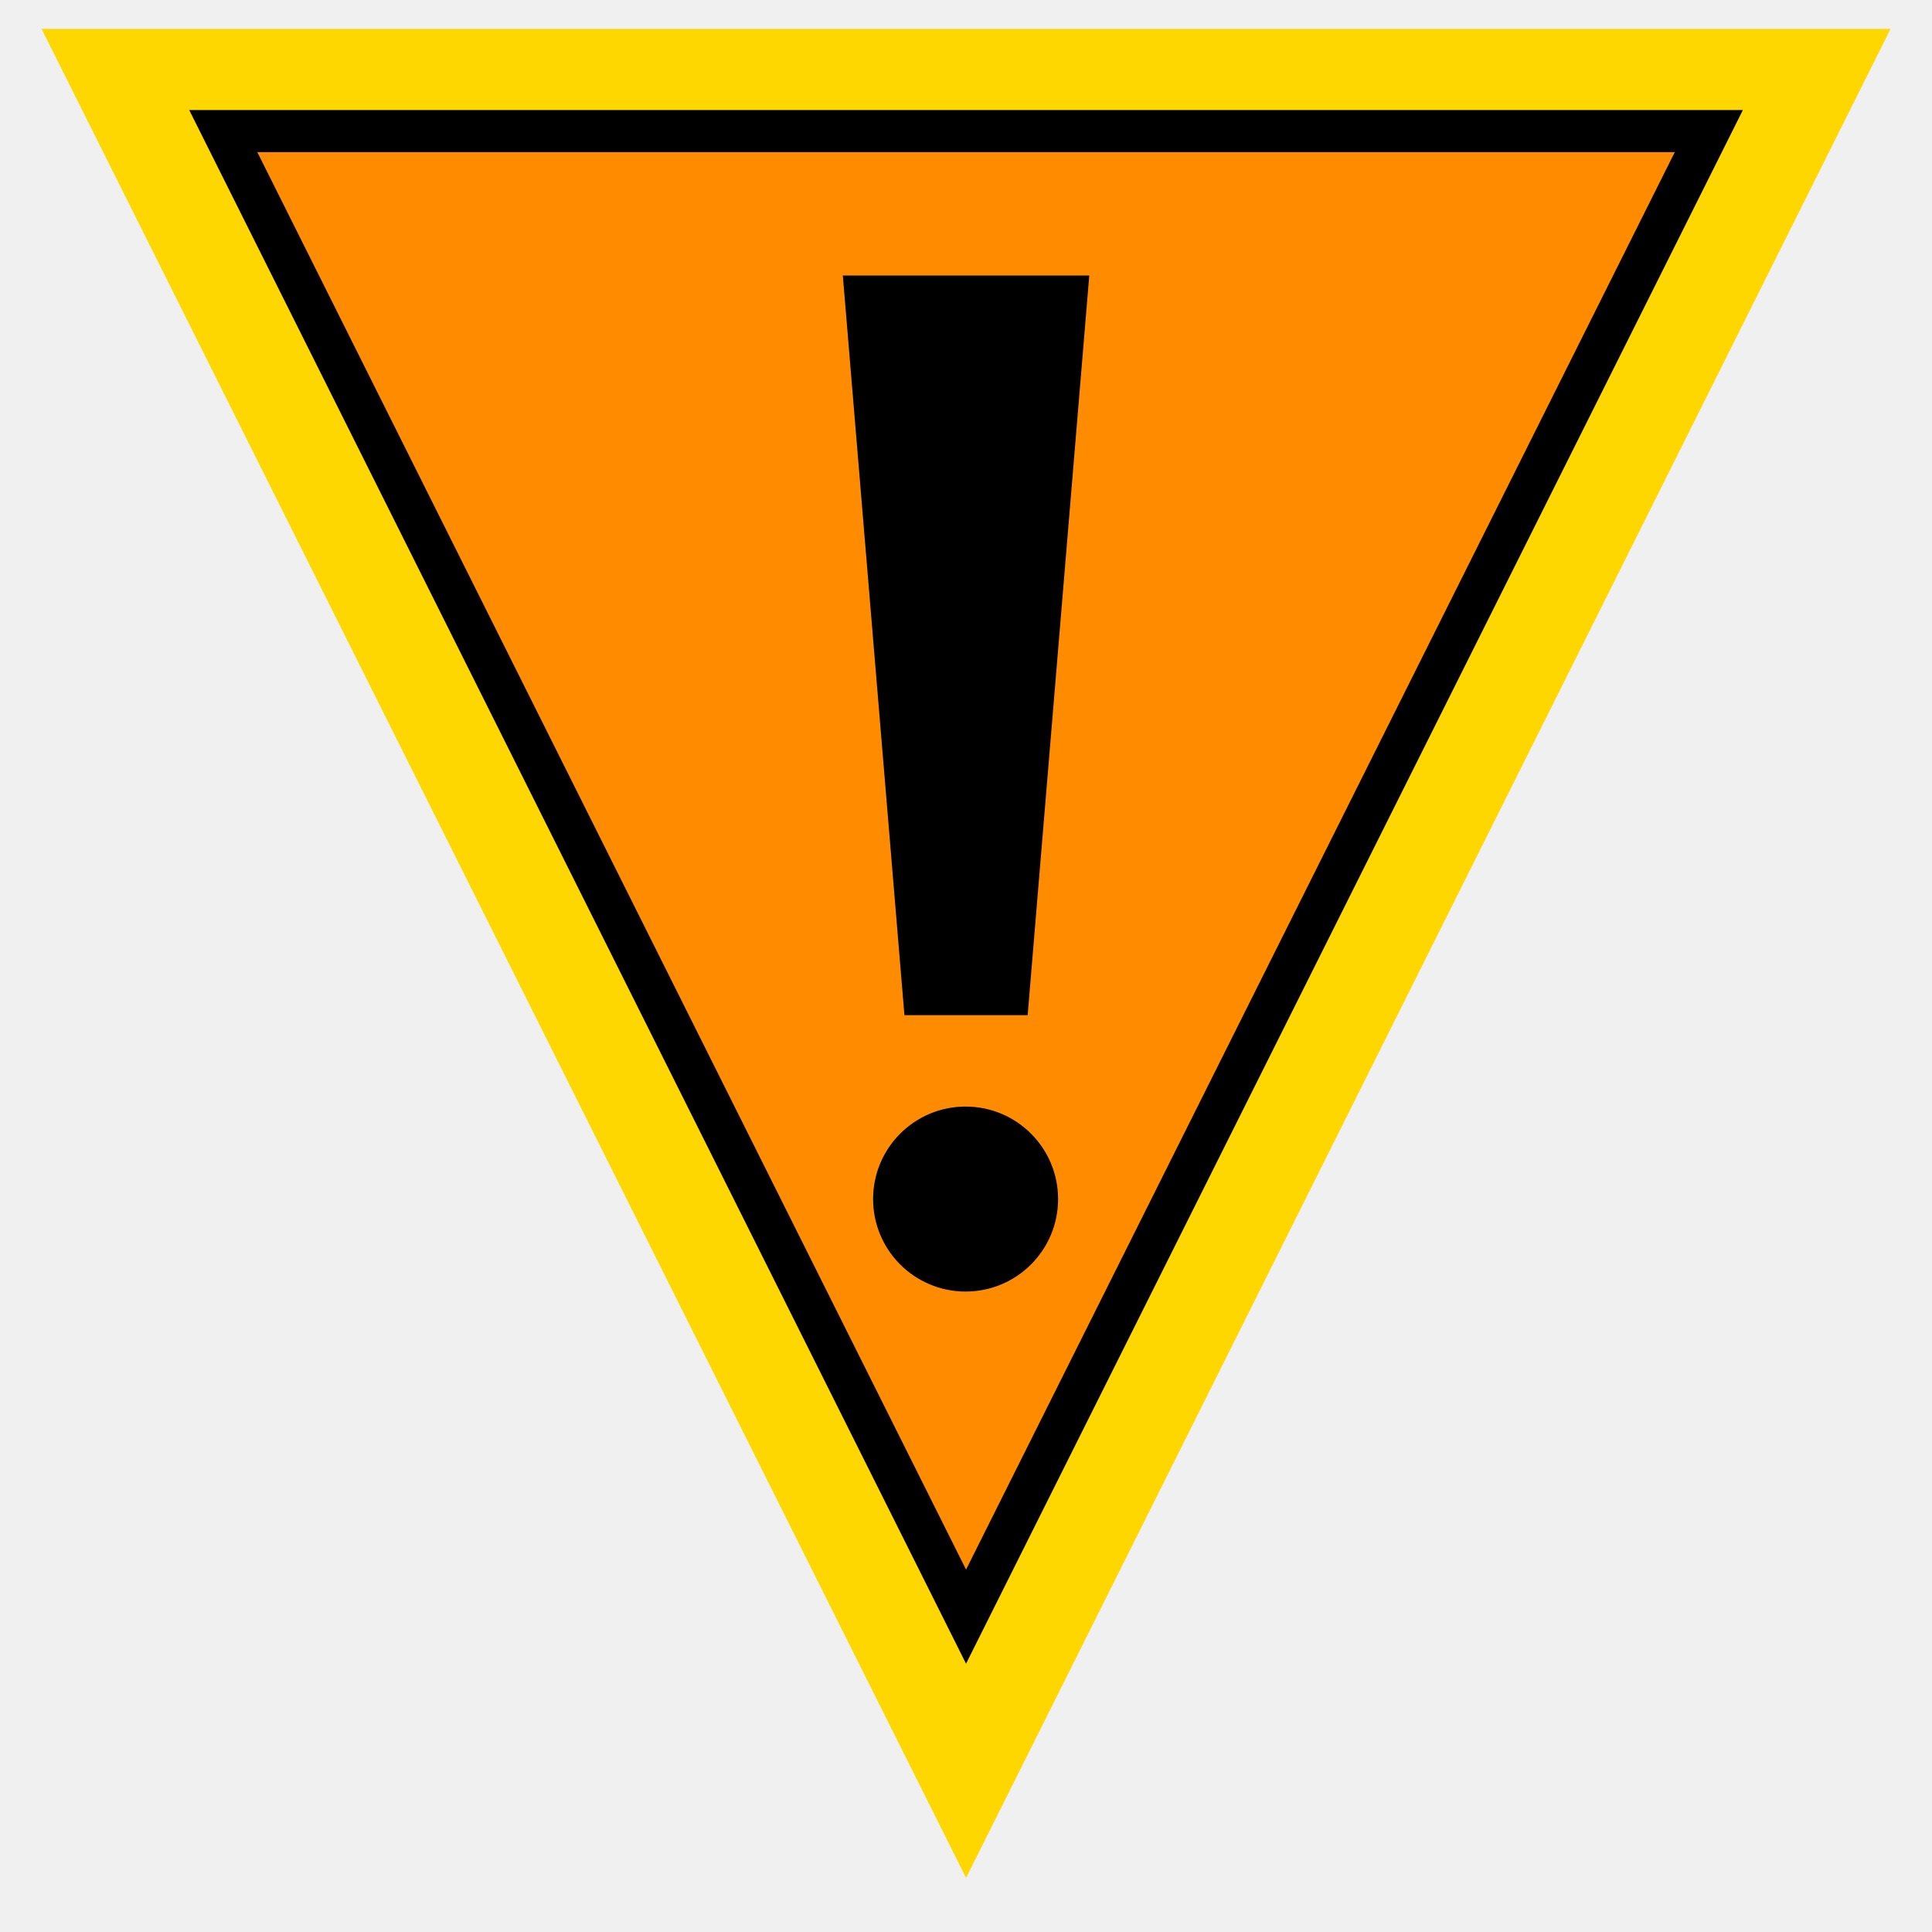
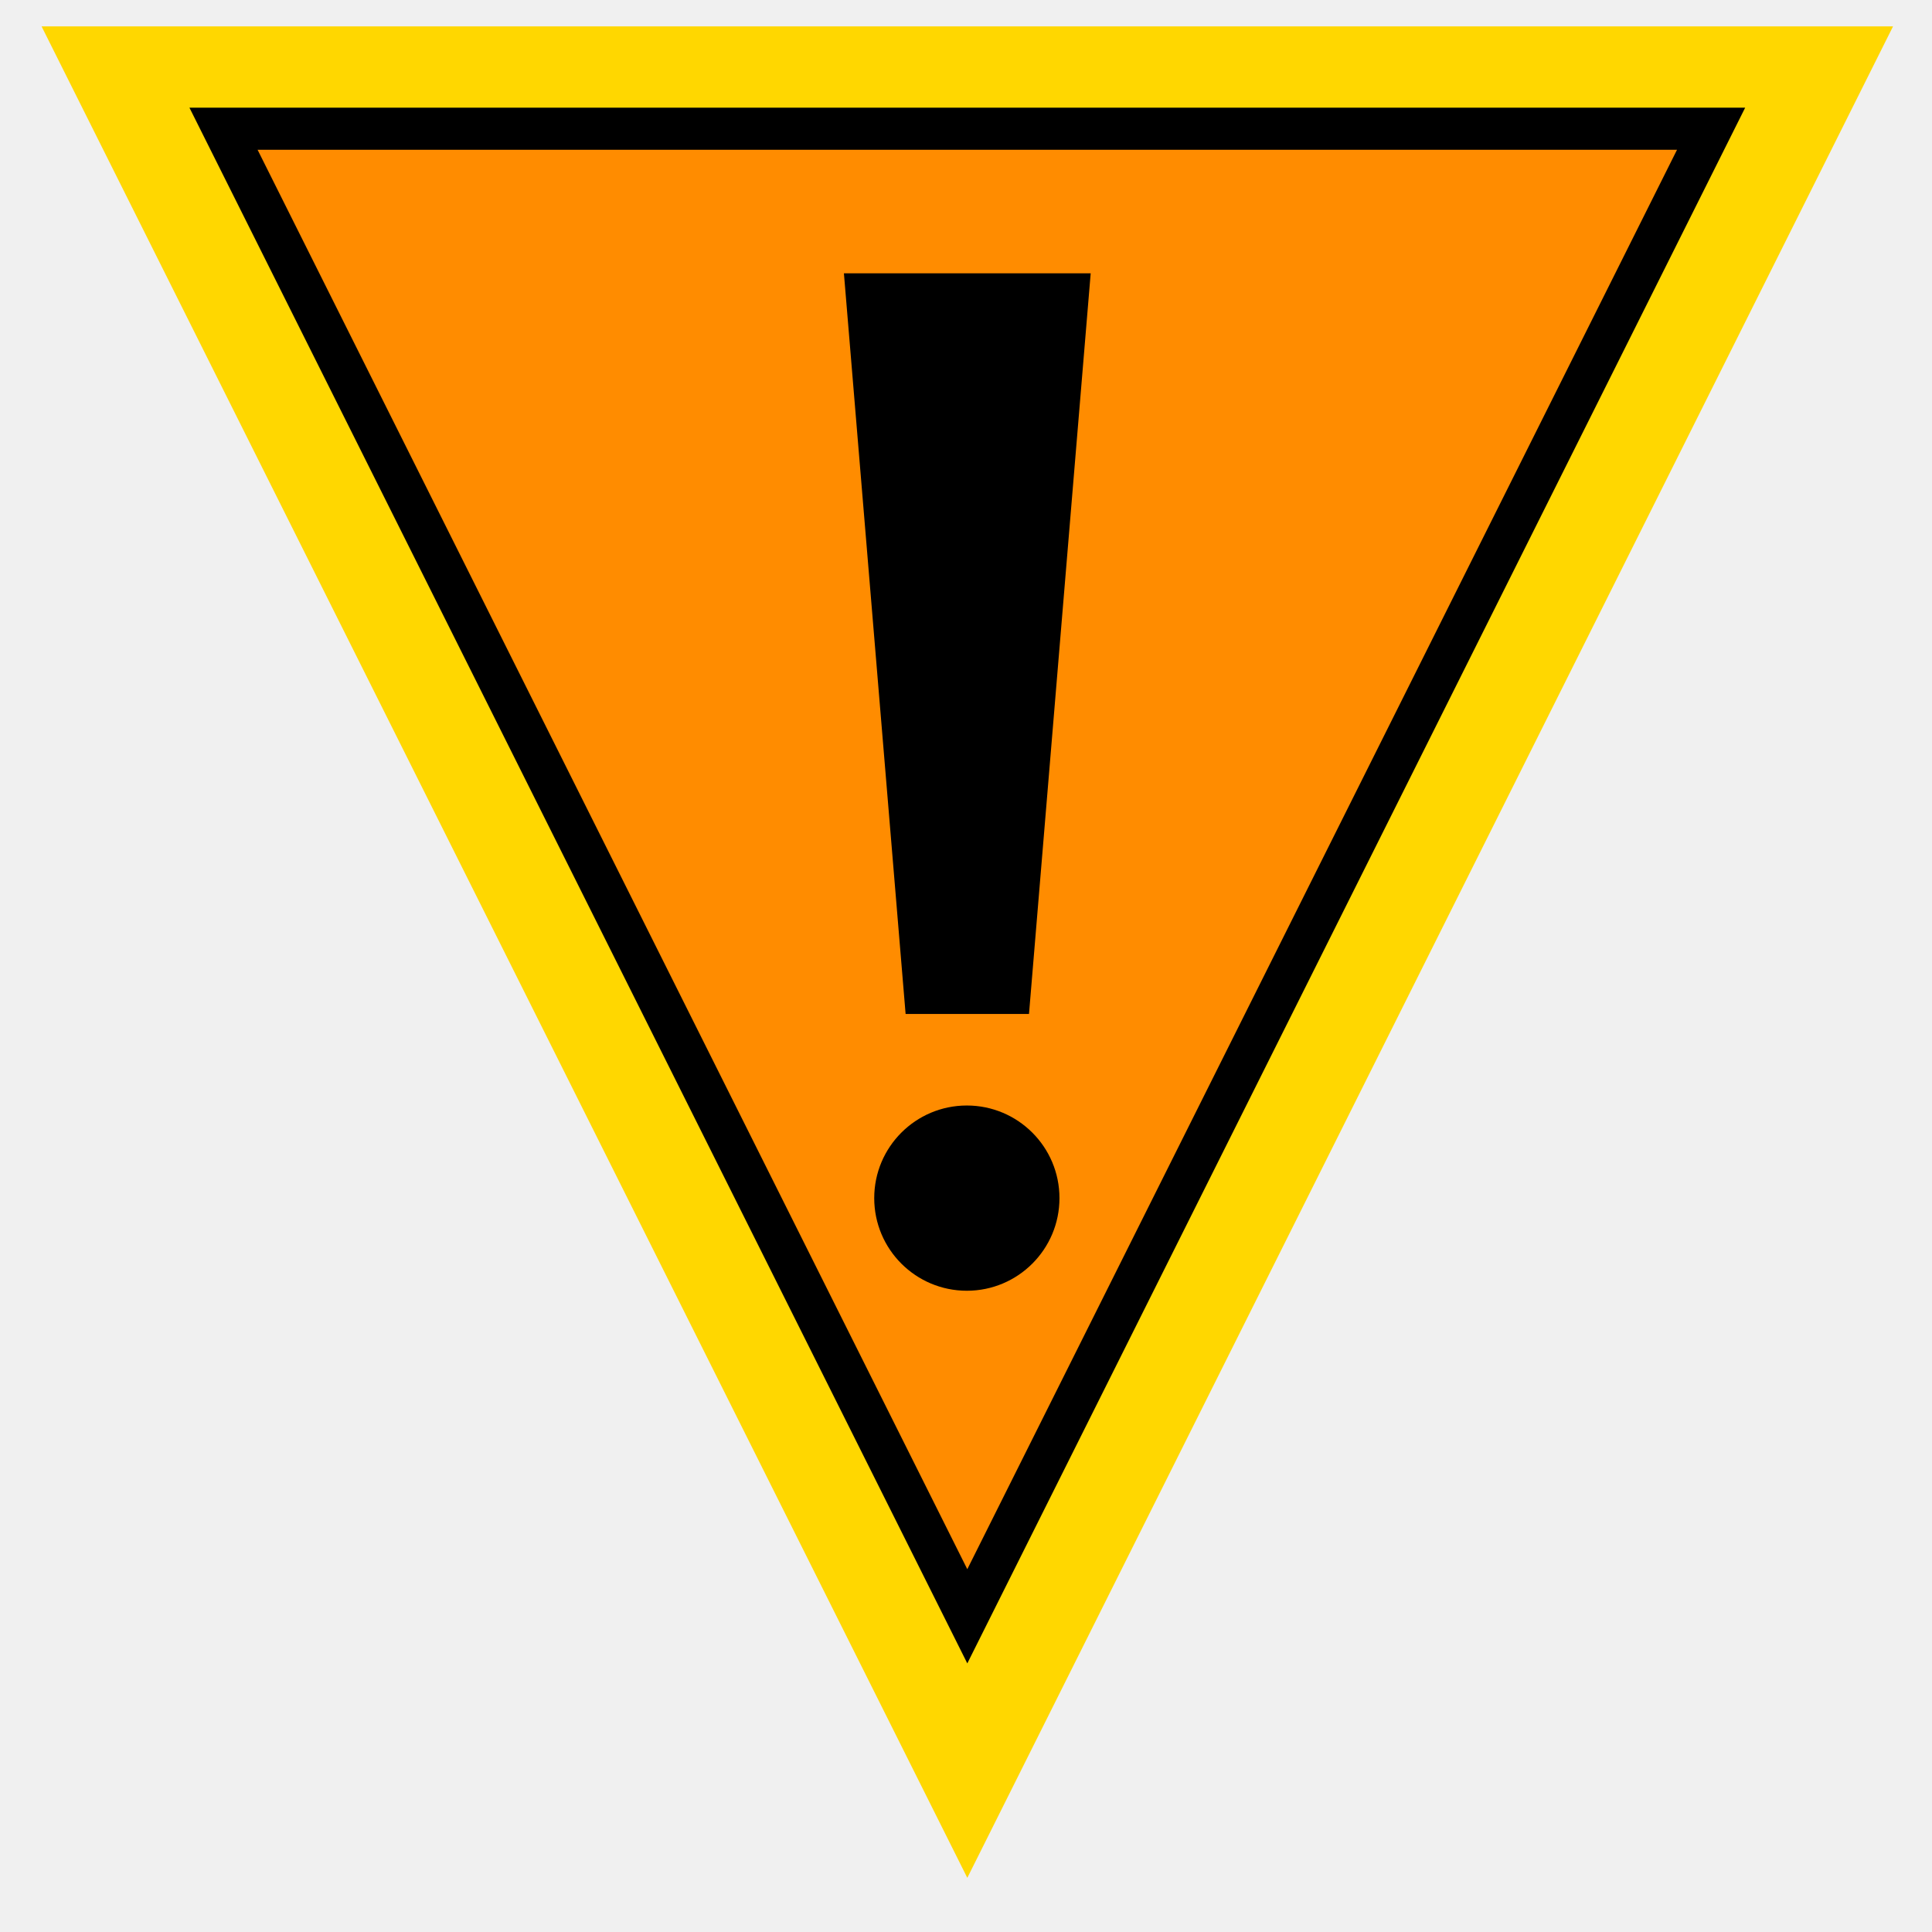
<svg xmlns="http://www.w3.org/2000/svg" width="12.7mm" height="12.7mm" viewBox="0 0 12.7 12.7" version="1.1" id="svg8">
  <defs id="defs2" />
  <g id="layer1" transform="translate(-52.91668,-96.97498)">
    <rect style="opacity:1;fill:#ffffff;fill-opacity:1;stroke:none;stroke-width:0.189;stroke-linecap:round;stroke-linejoin:miter;stroke-miterlimit:4;stroke-dasharray:none;stroke-dashoffset:21.161;stroke-opacity:1;paint-order:markers stroke fill" id="rect815" width="16.933" height="16.933" x="-227.542" y="59.631" />
-     <g id="g2928">
-       <rect y="96.975" x="52.917" height="12.7" width="12.7" id="rect5446" style="opacity:1;fill:none;fill-opacity:1;stroke:none;stroke-width:0.361;stroke-linecap:round;stroke-linejoin:miter;stroke-miterlimit:4;stroke-dasharray:none;stroke-dashoffset:21.161;stroke-opacity:1;paint-order:markers stroke fill" />
-       <rect y="102.382" x="54.536" height="8.919" width="8.409" id="rect1552" style="opacity:1;fill:none;fill-opacity:1;stroke:none;stroke-width:0.388;stroke-linecap:round;stroke-linejoin:miter;stroke-miterlimit:4;stroke-dasharray:none;stroke-dashoffset:21.161;stroke-opacity:1;paint-order:markers stroke fill" />
-       <rect y="96.76" x="52.784" height="12.965" width="12.965" id="rect1729" style="opacity:1;fill:none;fill-opacity:1;stroke:none;stroke-width:0.286;stroke-linecap:round;stroke-linejoin:miter;stroke-miterlimit:4;stroke-dasharray:none;stroke-dashoffset:21.161;stroke-opacity:1;paint-order:markers stroke fill" />
+     <rect style="opacity:1;fill:none;fill-opacity:1;stroke:none;stroke-width:0.361;stroke-linecap:round;stroke-linejoin:miter;stroke-miterlimit:4;stroke-dasharray:none;stroke-dashoffset:21.161;stroke-opacity:1;paint-order:markers stroke fill" id="rect5446" width="12.7" height="12.7" x="52.917" y="96.975" />
+     <rect style="opacity:1;fill:none;fill-opacity:1;stroke:none;stroke-width:0.388;stroke-linecap:round;stroke-linejoin:miter;stroke-miterlimit:4;stroke-dasharray:none;stroke-dashoffset:21.161;stroke-opacity:1;paint-order:markers stroke fill" id="rect1552" width="8.409" height="8.919" x="54.536" y="102.382" />
+     <rect style="opacity:1;fill:none;fill-opacity:1;stroke:none;stroke-width:0.286;stroke-linecap:round;stroke-linejoin:miter;stroke-miterlimit:4;stroke-dasharray:none;stroke-dashoffset:21.161;stroke-opacity:1;paint-order:markers stroke fill" id="rect1729" width="12.965" height="12.965" x="52.784" y="96.76" />
+     <g id="g10993" transform="matrix(1.00136,0,0,1.001359,-0.07235739,-0.1486247)">
      <path id="rect1731" d="m 53.19,97.165 h 12.154 l -6.077,12.154 v 0 z" style="opacity:1;fill:#ffd700;fill-opacity:1;stroke:none;stroke-width:0.323;stroke-linecap:round;stroke-linejoin:miter;stroke-miterlimit:4;stroke-dasharray:none;stroke-dashoffset:21.161;stroke-opacity:1;paint-order:markers stroke fill" />
      <path style="opacity:1;fill:#ff8c00;fill-opacity:1;stroke:#000000;stroke-width:0.553;stroke-linecap:round;stroke-linejoin:miter;stroke-miterlimit:4;stroke-dasharray:none;stroke-dashoffset:21.161;stroke-opacity:1;paint-order:markers stroke fill" d="m 54.608,97.975 h 9.318 l -4.659,9.318 v 0 z" id="path1734" />
      <path id="rect1736" d="m 58.862,98.786 h 0.81 0.405 l -0.405,4.862 v 0 h -0.81 v 0 l -0.405,-4.862 z" style="opacity:1;fill:#000000;fill-opacity:1;stroke:none;stroke-width:0.29;stroke-linecap:round;stroke-linejoin:miter;stroke-miterlimit:4;stroke-dasharray:none;stroke-dashoffset:21.161;stroke-opacity:1;paint-order:markers stroke fill" />
      <circle r="0.608" cy="104.857" cx="59.264" id="path1740" style="opacity:1;fill:#000000;fill-opacity:1;stroke:none;stroke-width:0.29;stroke-linecap:round;stroke-linejoin:miter;stroke-miterlimit:4;stroke-dasharray:none;stroke-dashoffset:21.161;stroke-opacity:1;paint-order:markers stroke fill" />
    </g>
  </g>
</svg>
